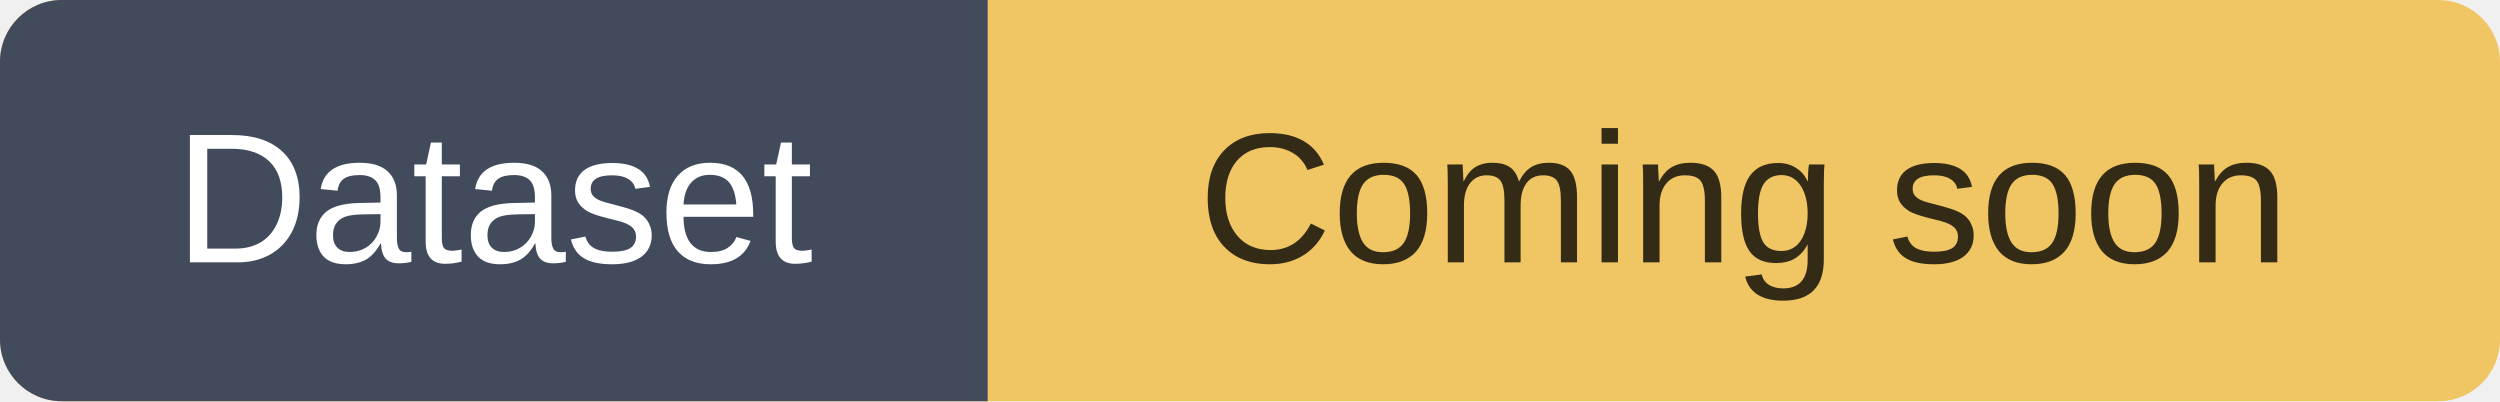
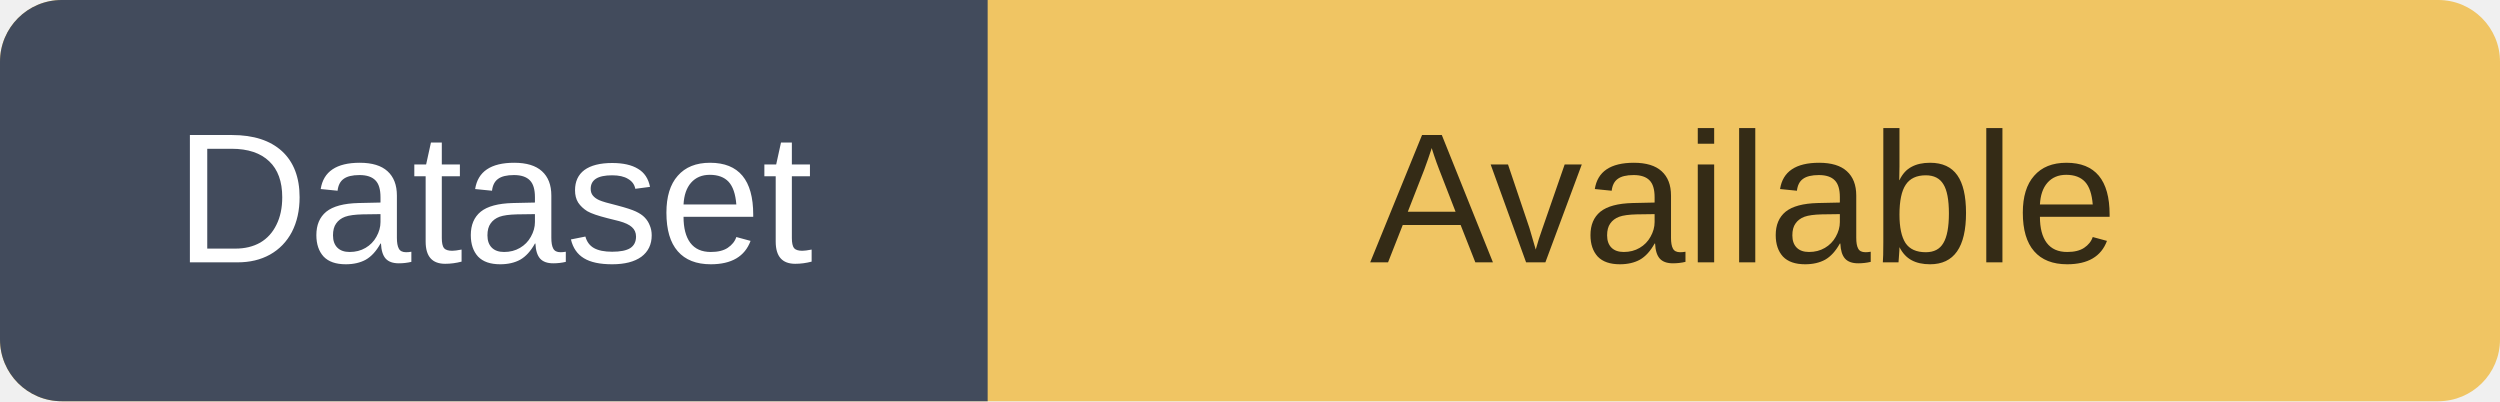
- <svg xmlns="http://www.w3.org/2000/svg" width="162" height="26" viewBox="0 0 162 26" role="img" aria-label="Dataset: Coming soon">
+ <svg xmlns="http://www.w3.org/2000/svg" width="162" height="26" viewBox="0 0 162 26" role="img" aria-label="Dataset: Available">
  <rect width="162" height="26" rx="4" fill="#f0c563" />
  <path d="M4 0H64V26H4A4 4 0 0 1 0 22V4A4 4 0 0 1 4 0Z" fill="#424b5c" />
  <g font-family="Arial,Helvetica,sans-serif" font-size="12" text-anchor="middle">
    <text x="32.0" y="17" fill="white">Dataset</text>
-     <text x="113.0" y="17" fill="#342b16">Coming soon</text>
+     <text x="113.0" y="17" fill="#342b16">Available</text>
  </g>
</svg>
